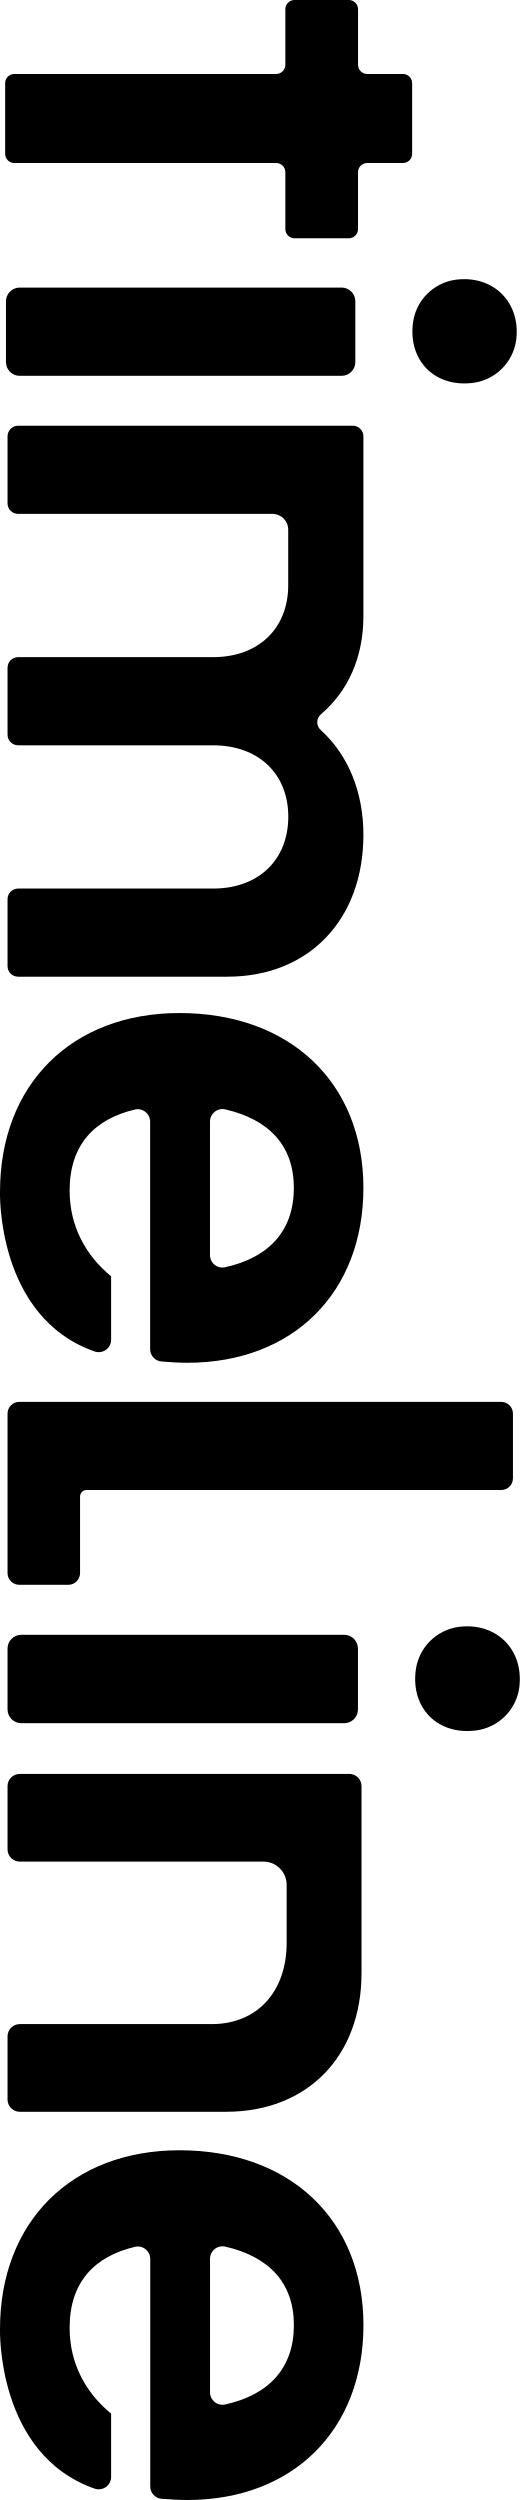
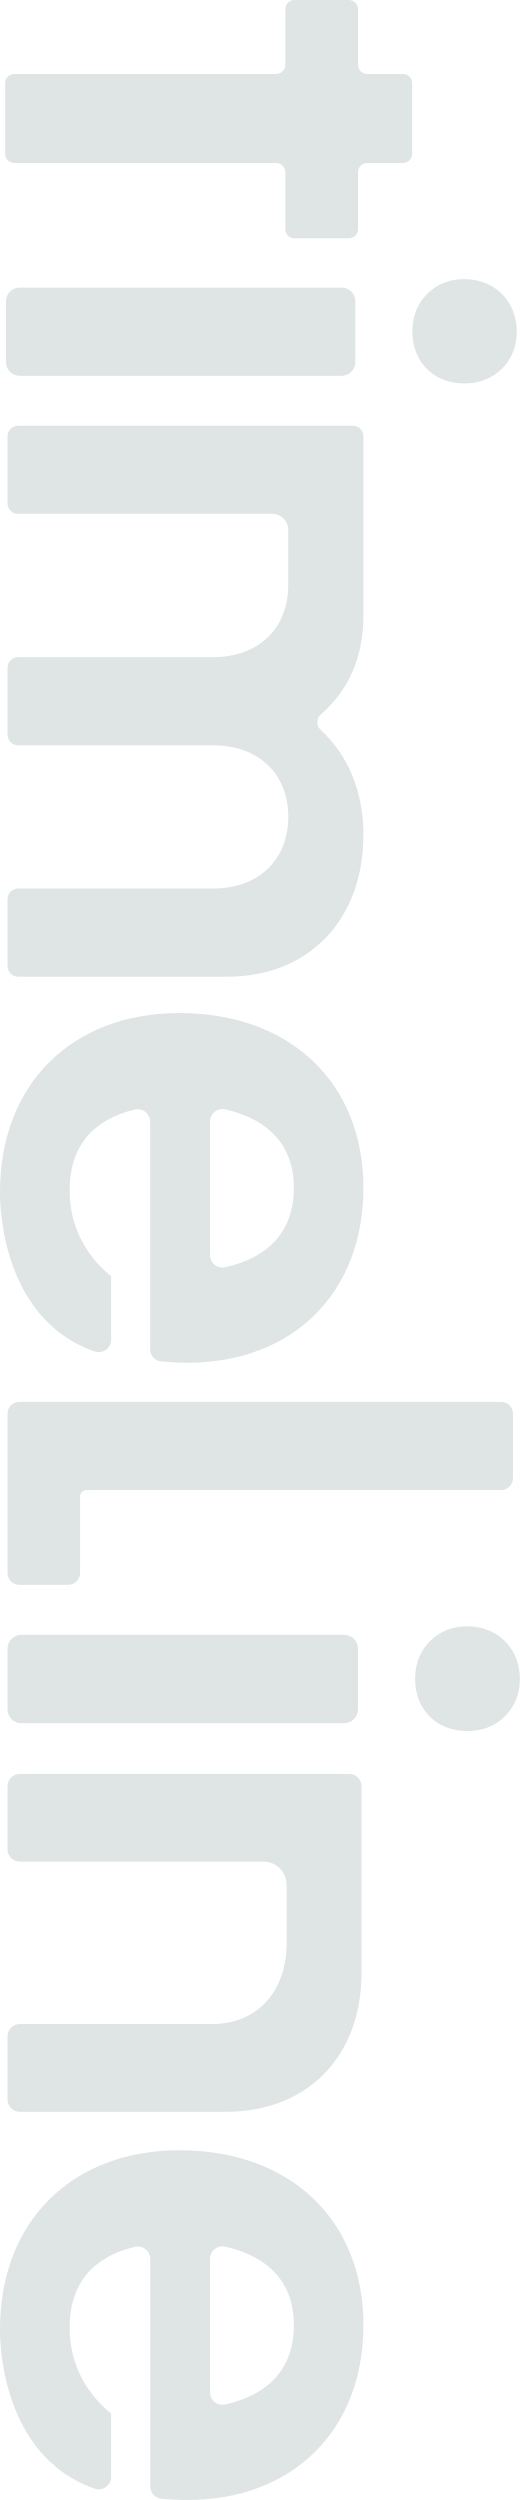
<svg xmlns="http://www.w3.org/2000/svg" viewBox="0 0 275.65 1325.66">
  <defs>
-     <style>.cls-1{fill=rgba(98, 124, 129, 0.2);}</style>
+     <style>.cls-1{fill: rgba(98, 124, 129, 0.2);}</style>
  </defs>
  <g id="Ebene_2" data-name="Ebene 2">
    <g id="Ebene_2-2" data-name="Ebene 2">
      <path class="cls-1" d="M272,749.59v34.29a6.22,6.22,0,0,1-6.22,6.22H45.89a3.45,3.45,0,0,0-3.44,3.45v40.59a6.22,6.22,0,0,1-6.22,6.22h-26A6.21,6.21,0,0,1,4,834.14V749.59a6.21,6.21,0,0,1,6.22-6.22H265.8A6.22,6.22,0,0,1,272,749.59Z" />
      <path class="cls-1" d="M151.31,121.5V91.31a4.87,4.87,0,0,0-4.87-4.87H7.59a4.86,4.86,0,0,1-4.86-4.87V44.09a4.85,4.85,0,0,1,4.86-4.86H146.44a4.87,4.87,0,0,0,4.87-4.87V4.87A4.87,4.87,0,0,1,156.17,0H185a4.87,4.87,0,0,1,4.86,4.87V34.36a4.87,4.87,0,0,0,4.87,4.87h18.94a4.86,4.86,0,0,1,4.87,4.86V81.57a4.87,4.87,0,0,1-4.87,4.87H194.71a4.87,4.87,0,0,0-4.87,4.87V121.5a4.87,4.87,0,0,1-4.86,4.86H156.17A4.87,4.87,0,0,1,151.31,121.5Z" />
      <path class="cls-1" d="M191.7,1046.29V947.12a6.48,6.48,0,0,0-6.48-6.48H10.48A6.48,6.48,0,0,0,4,947.12v33.54a6.48,6.48,0,0,0,6.48,6.48H139.73A12.31,12.31,0,0,1,152,999.45v30.77c0,26-15.73,43.08-39.66,43.08H10.48A6.48,6.48,0,0,0,4,1079.78v33.54a6.48,6.48,0,0,0,6.48,6.48H119.9C163,1119.8,191.7,1090.39,191.7,1046.29Z" />
      <path class="cls-1" d="M192.7,442.64c0-22.29-7.8-42.06-22.66-55.57a5.53,5.53,0,0,1,.16-8.33c14.27-12.16,22.5-30.12,22.5-51.93,0-.33,0-.63,0-1h0V231.36a5.61,5.61,0,0,0-5.61-5.61H9.61A5.61,5.61,0,0,0,4,231.36v35.53a5.61,5.61,0,0,0,5.61,5.61H144.48a8.35,8.35,0,0,1,8.35,8.35v29.46c0,23-15.81,38.15-39.87,38.15H9.61A5.61,5.61,0,0,0,4,354.07V389.6a5.61,5.61,0,0,0,5.61,5.61H113c24.06,0,39.87,15.12,39.87,37.81,0,23-15.81,38.15-39.87,38.15H9.61A5.61,5.61,0,0,0,4,476.78v35.53a5.61,5.61,0,0,0,5.61,5.6H120.52C163.83,517.91,192.7,487.67,192.7,442.64Z" />
      <path class="cls-1" d="M241.51,148.34c20.1-2.68,34.85,12.08,32.18,32.18A26.54,26.54,0,0,1,251,203c-20.31,2.68-34.67-11.68-32-32A26.52,26.52,0,0,1,241.51,148.34Zm-53.09,11.44V192a7.28,7.28,0,0,1-7.28,7.29H10.44A7.28,7.28,0,0,1,3.16,192V159.78a7.28,7.28,0,0,1,7.28-7.29h170.7A7.28,7.28,0,0,1,188.42,159.78Z" />
      <path class="cls-1" d="M99.29,722.63c56.18,0,93.41-37.23,93.41-92.73,0-55.84-38.95-92.72-97.55-92.72C37.93,537.18,0,575.1,0,632c0,0-2,66.39,50.25,84.66a6.59,6.59,0,0,0,8.67-6.28V676.83l0-.05,0,0v0h0c-13.42-11-22-26.52-22-45.46,0-24.32,13.2-37.92,34.69-43a6.61,6.61,0,0,1,8,6.46v120.6a6.57,6.57,0,0,0,5.92,6.56C90,722.32,94.86,722.63,99.29,722.63Zm12.06-127.9a6.63,6.63,0,0,1,8.06-6.47c23.27,5.33,36.41,19.29,36.41,41.64,0,22.71-13.19,37-36.54,42.1a6.6,6.6,0,0,1-7.93-6.48Z" />
      <path class="cls-1" d="M243.07,862.7C263.22,860,278,874.82,275.34,895a26.59,26.59,0,0,1-22.79,22.58c-20.37,2.7-34.77-11.7-32.08-32.07A26.61,26.61,0,0,1,243.07,862.7Zm-53.26,11.47v32.28a7.3,7.3,0,0,1-7.3,7.3H11.3a7.3,7.3,0,0,1-7.3-7.3V874.17a7.3,7.3,0,0,1,7.3-7.3H182.51A7.3,7.3,0,0,1,189.81,874.17Z" />
      <path class="cls-1" d="M99.3,1325.66c56.19,0,93.42-37.23,93.42-92.73,0-55.84-38.95-92.72-97.55-92.72C38,1140.21,0,1178.13,0,1235c0,0-2,66.39,50.25,84.66a6.59,6.59,0,0,0,8.67-6.28v-33.52l0,0,0,0v0h0c-13.42-11-22-26.52-22-45.46,0-24.32,13.2-37.92,34.69-43a6.61,6.61,0,0,1,8.06,6.46v120.6a6.57,6.57,0,0,0,5.92,6.56C90,1325.35,94.88,1325.66,99.3,1325.66Zm12.07-127.9a6.63,6.63,0,0,1,8.06-6.47c23.26,5.33,36.41,19.29,36.41,41.64,0,22.71-13.2,37-36.54,42.1a6.59,6.59,0,0,1-7.93-6.48Z" />
    </g>
  </g>
</svg>
